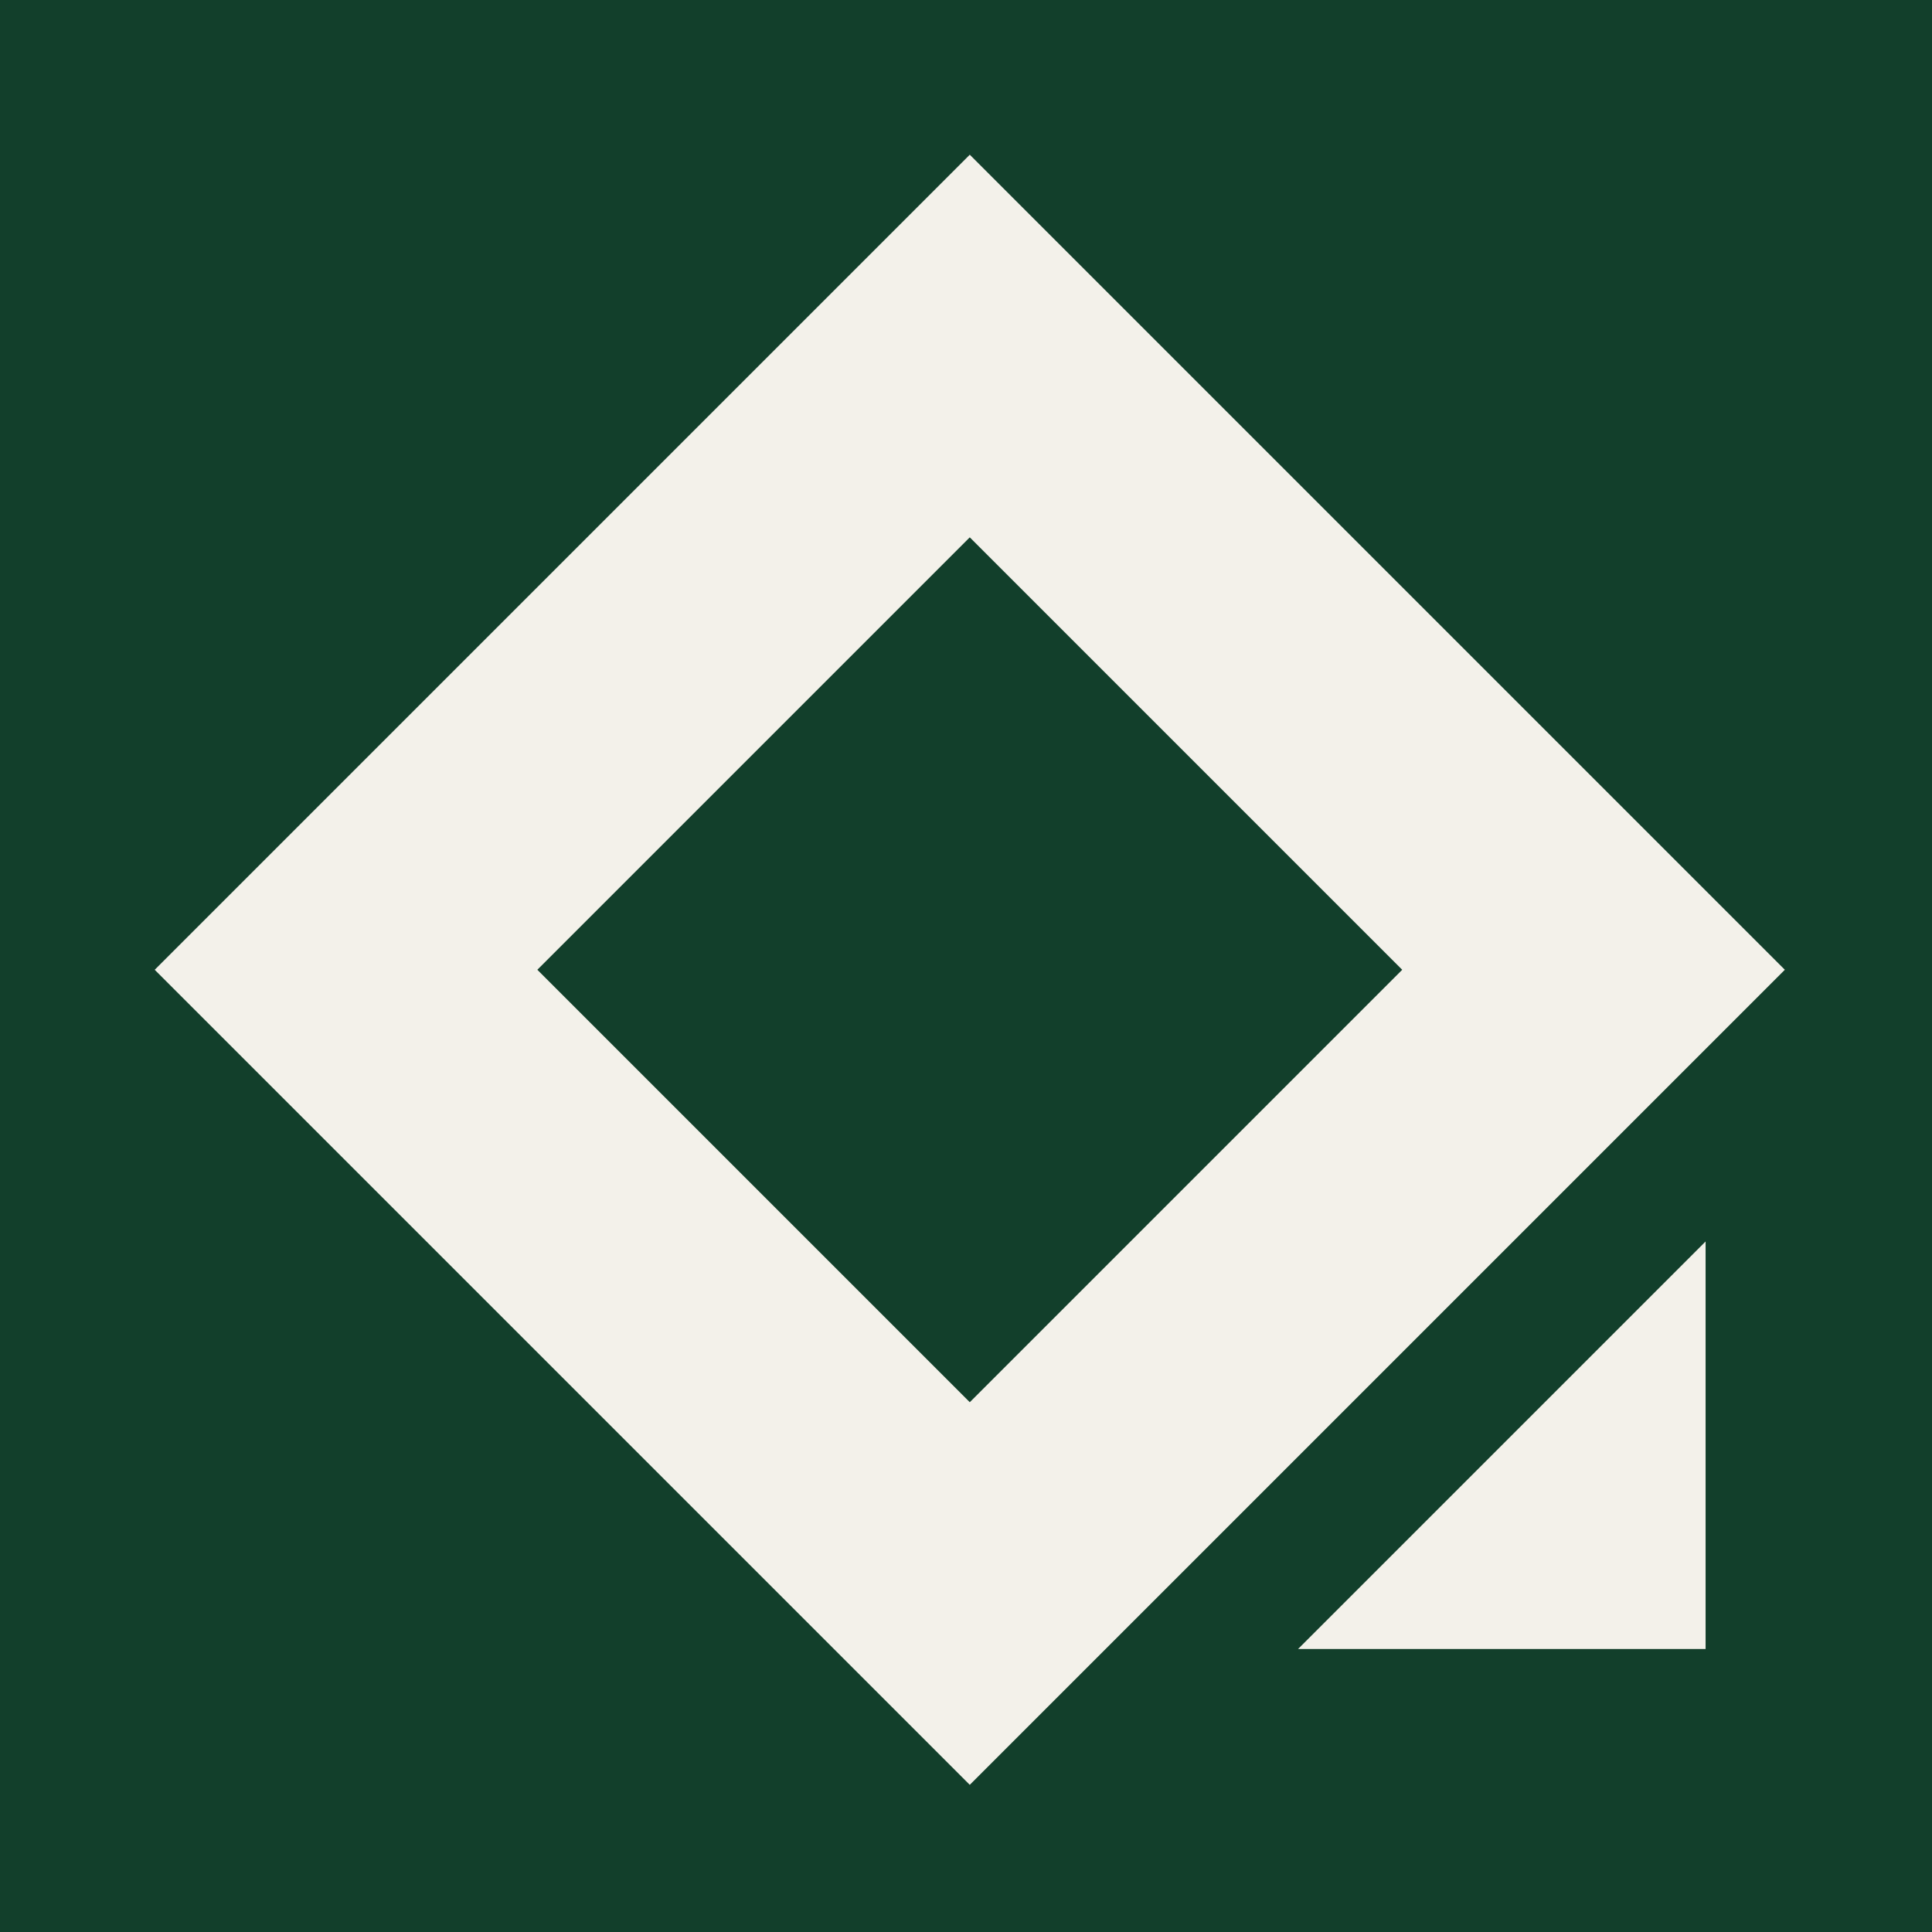
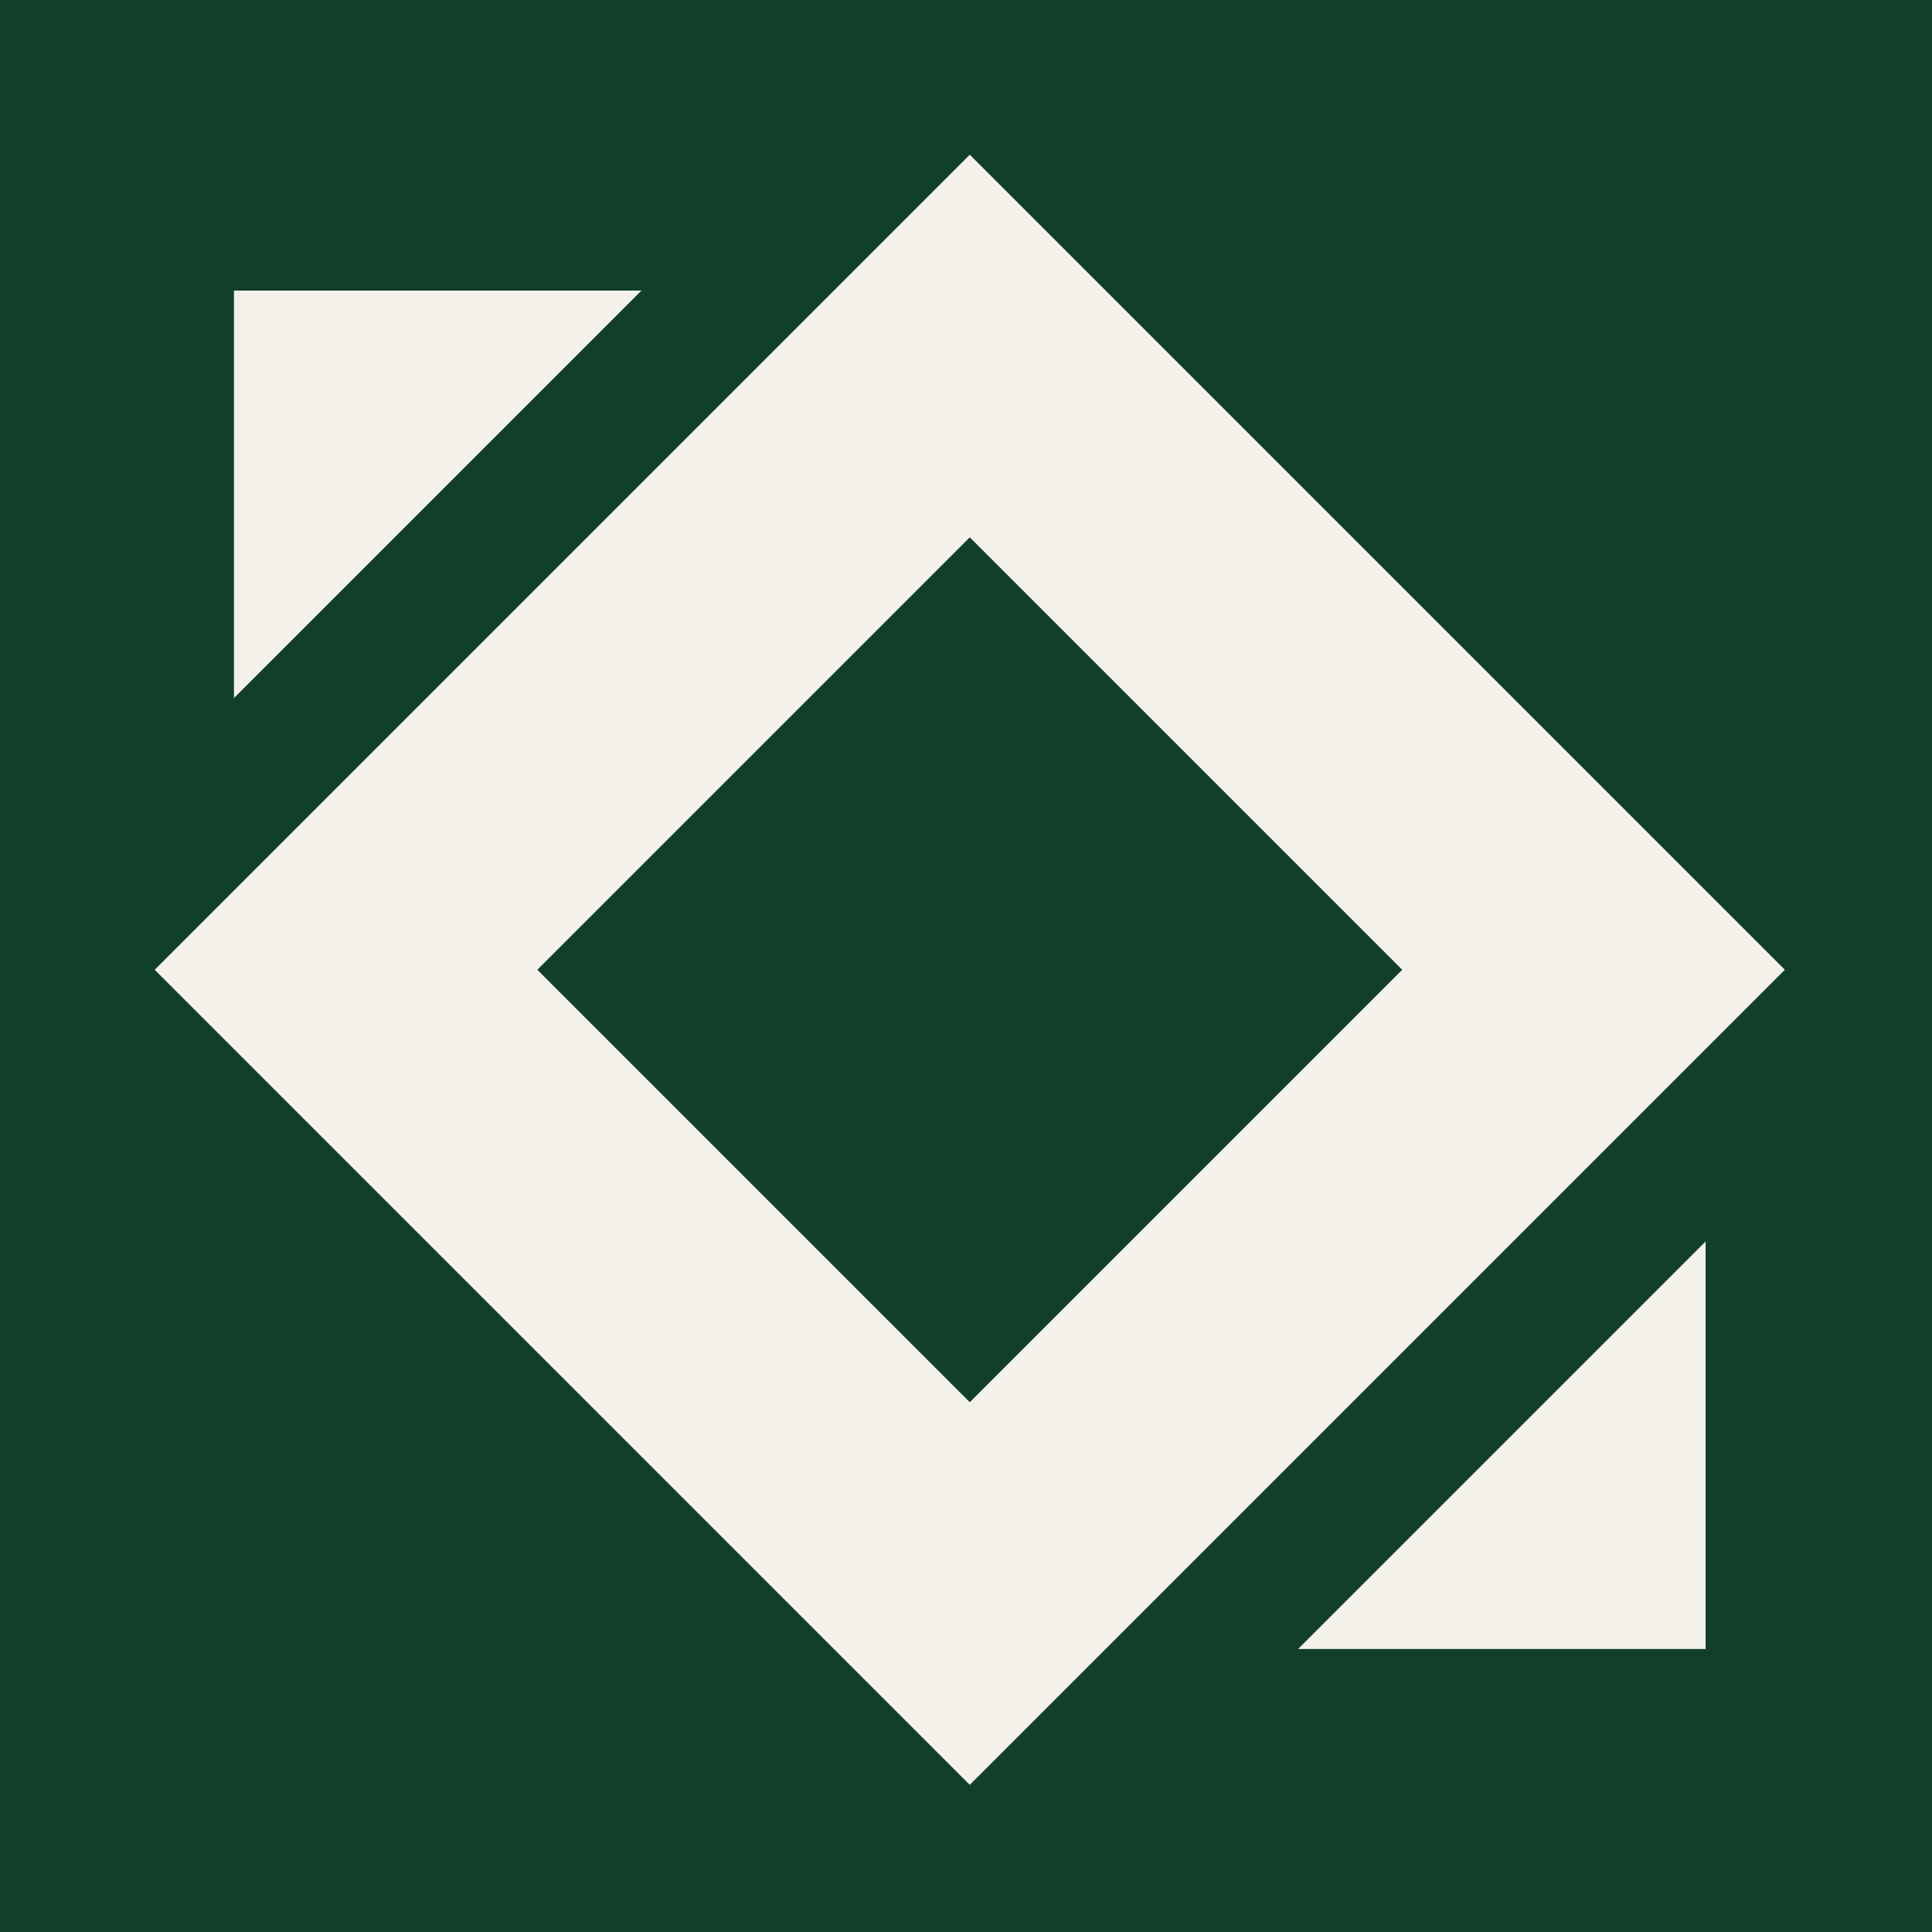
<svg xmlns="http://www.w3.org/2000/svg" viewBox="0 0 256 256" width="256" height="256" role="img" aria-labelledby="t">
  <rect width="256" height="256" fill="#123F2B" />
  <g transform="translate(20.5 20.5) scale(1.5)">
-     <path fill="#F3F1EA" d="M72 0 L144 72 L72 144 L0 72 Z M72 33.8 L33.8 72 L72 110.2 L110.2 72 Z M101 132 L137 96 L137 132 Z" />
+     <path fill="#F3F1EA" d="M72 0 L144 72 L72 144 L0 72 Z M72 33.8 L33.8 72 L72 110.2 L110.2 72 Z M101 132 L137 96 L137 132 Z M43 12 L7 48 L7 12 Z" />
  </g>
</svg>
